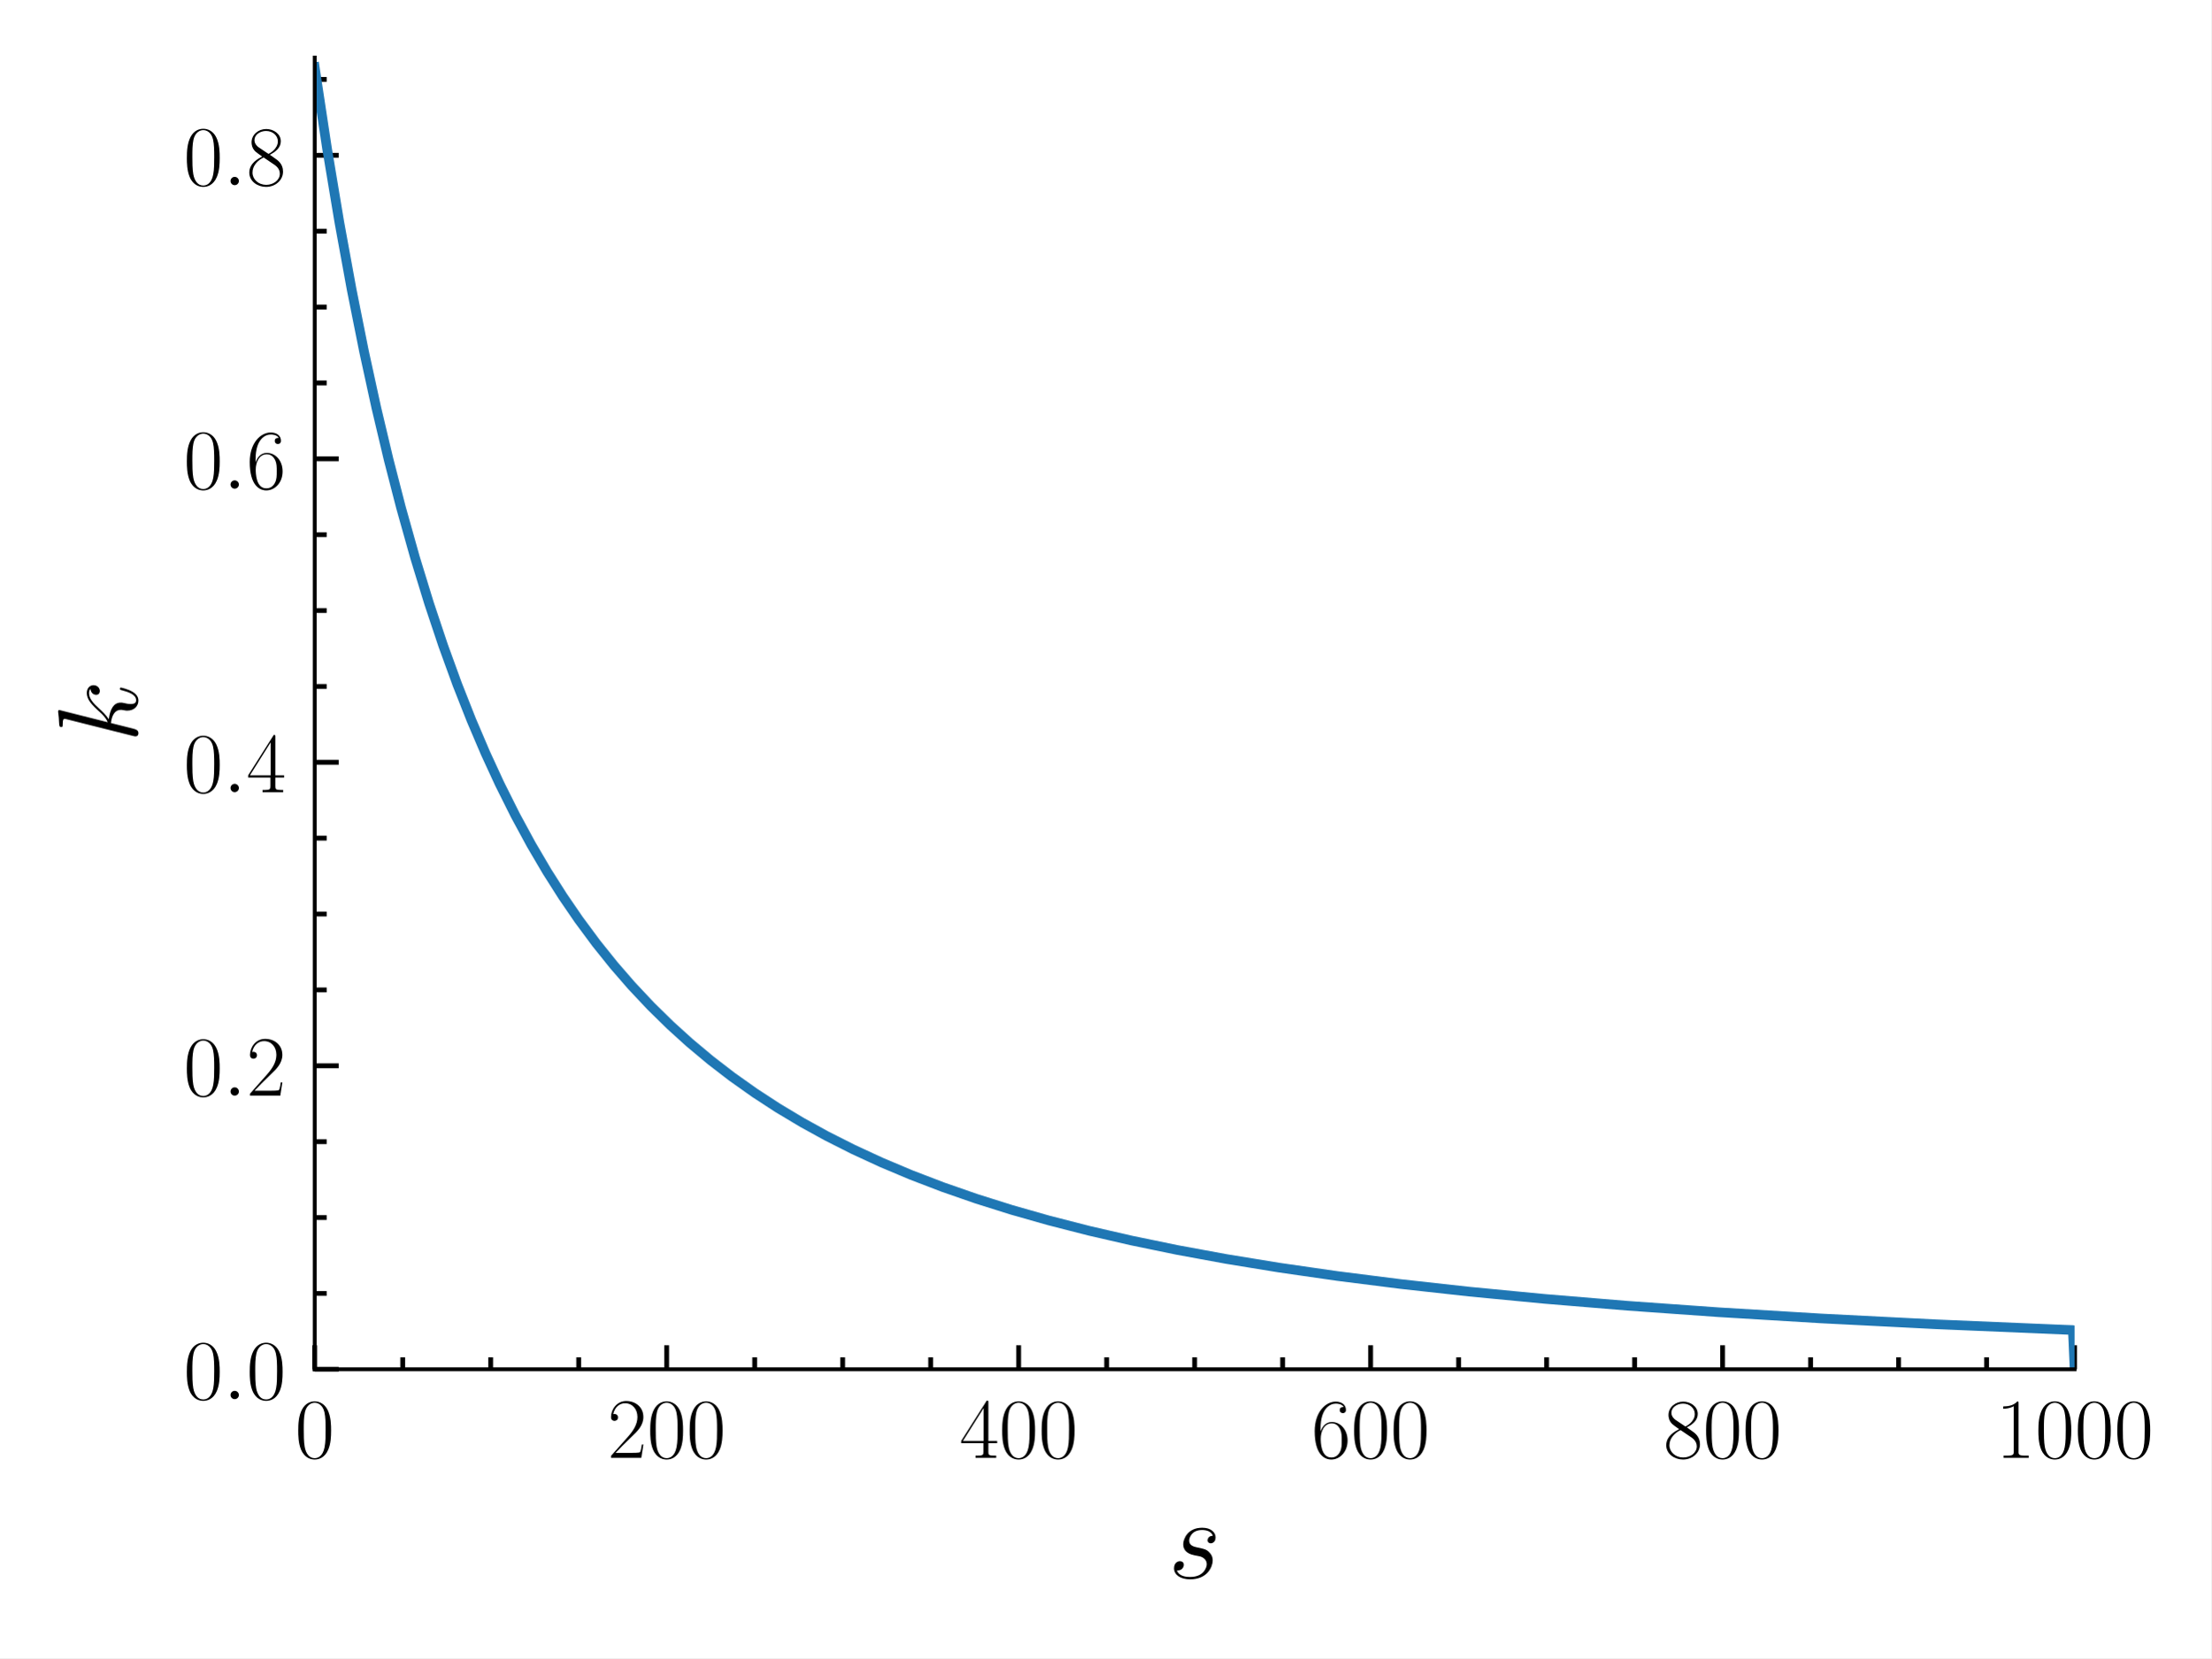
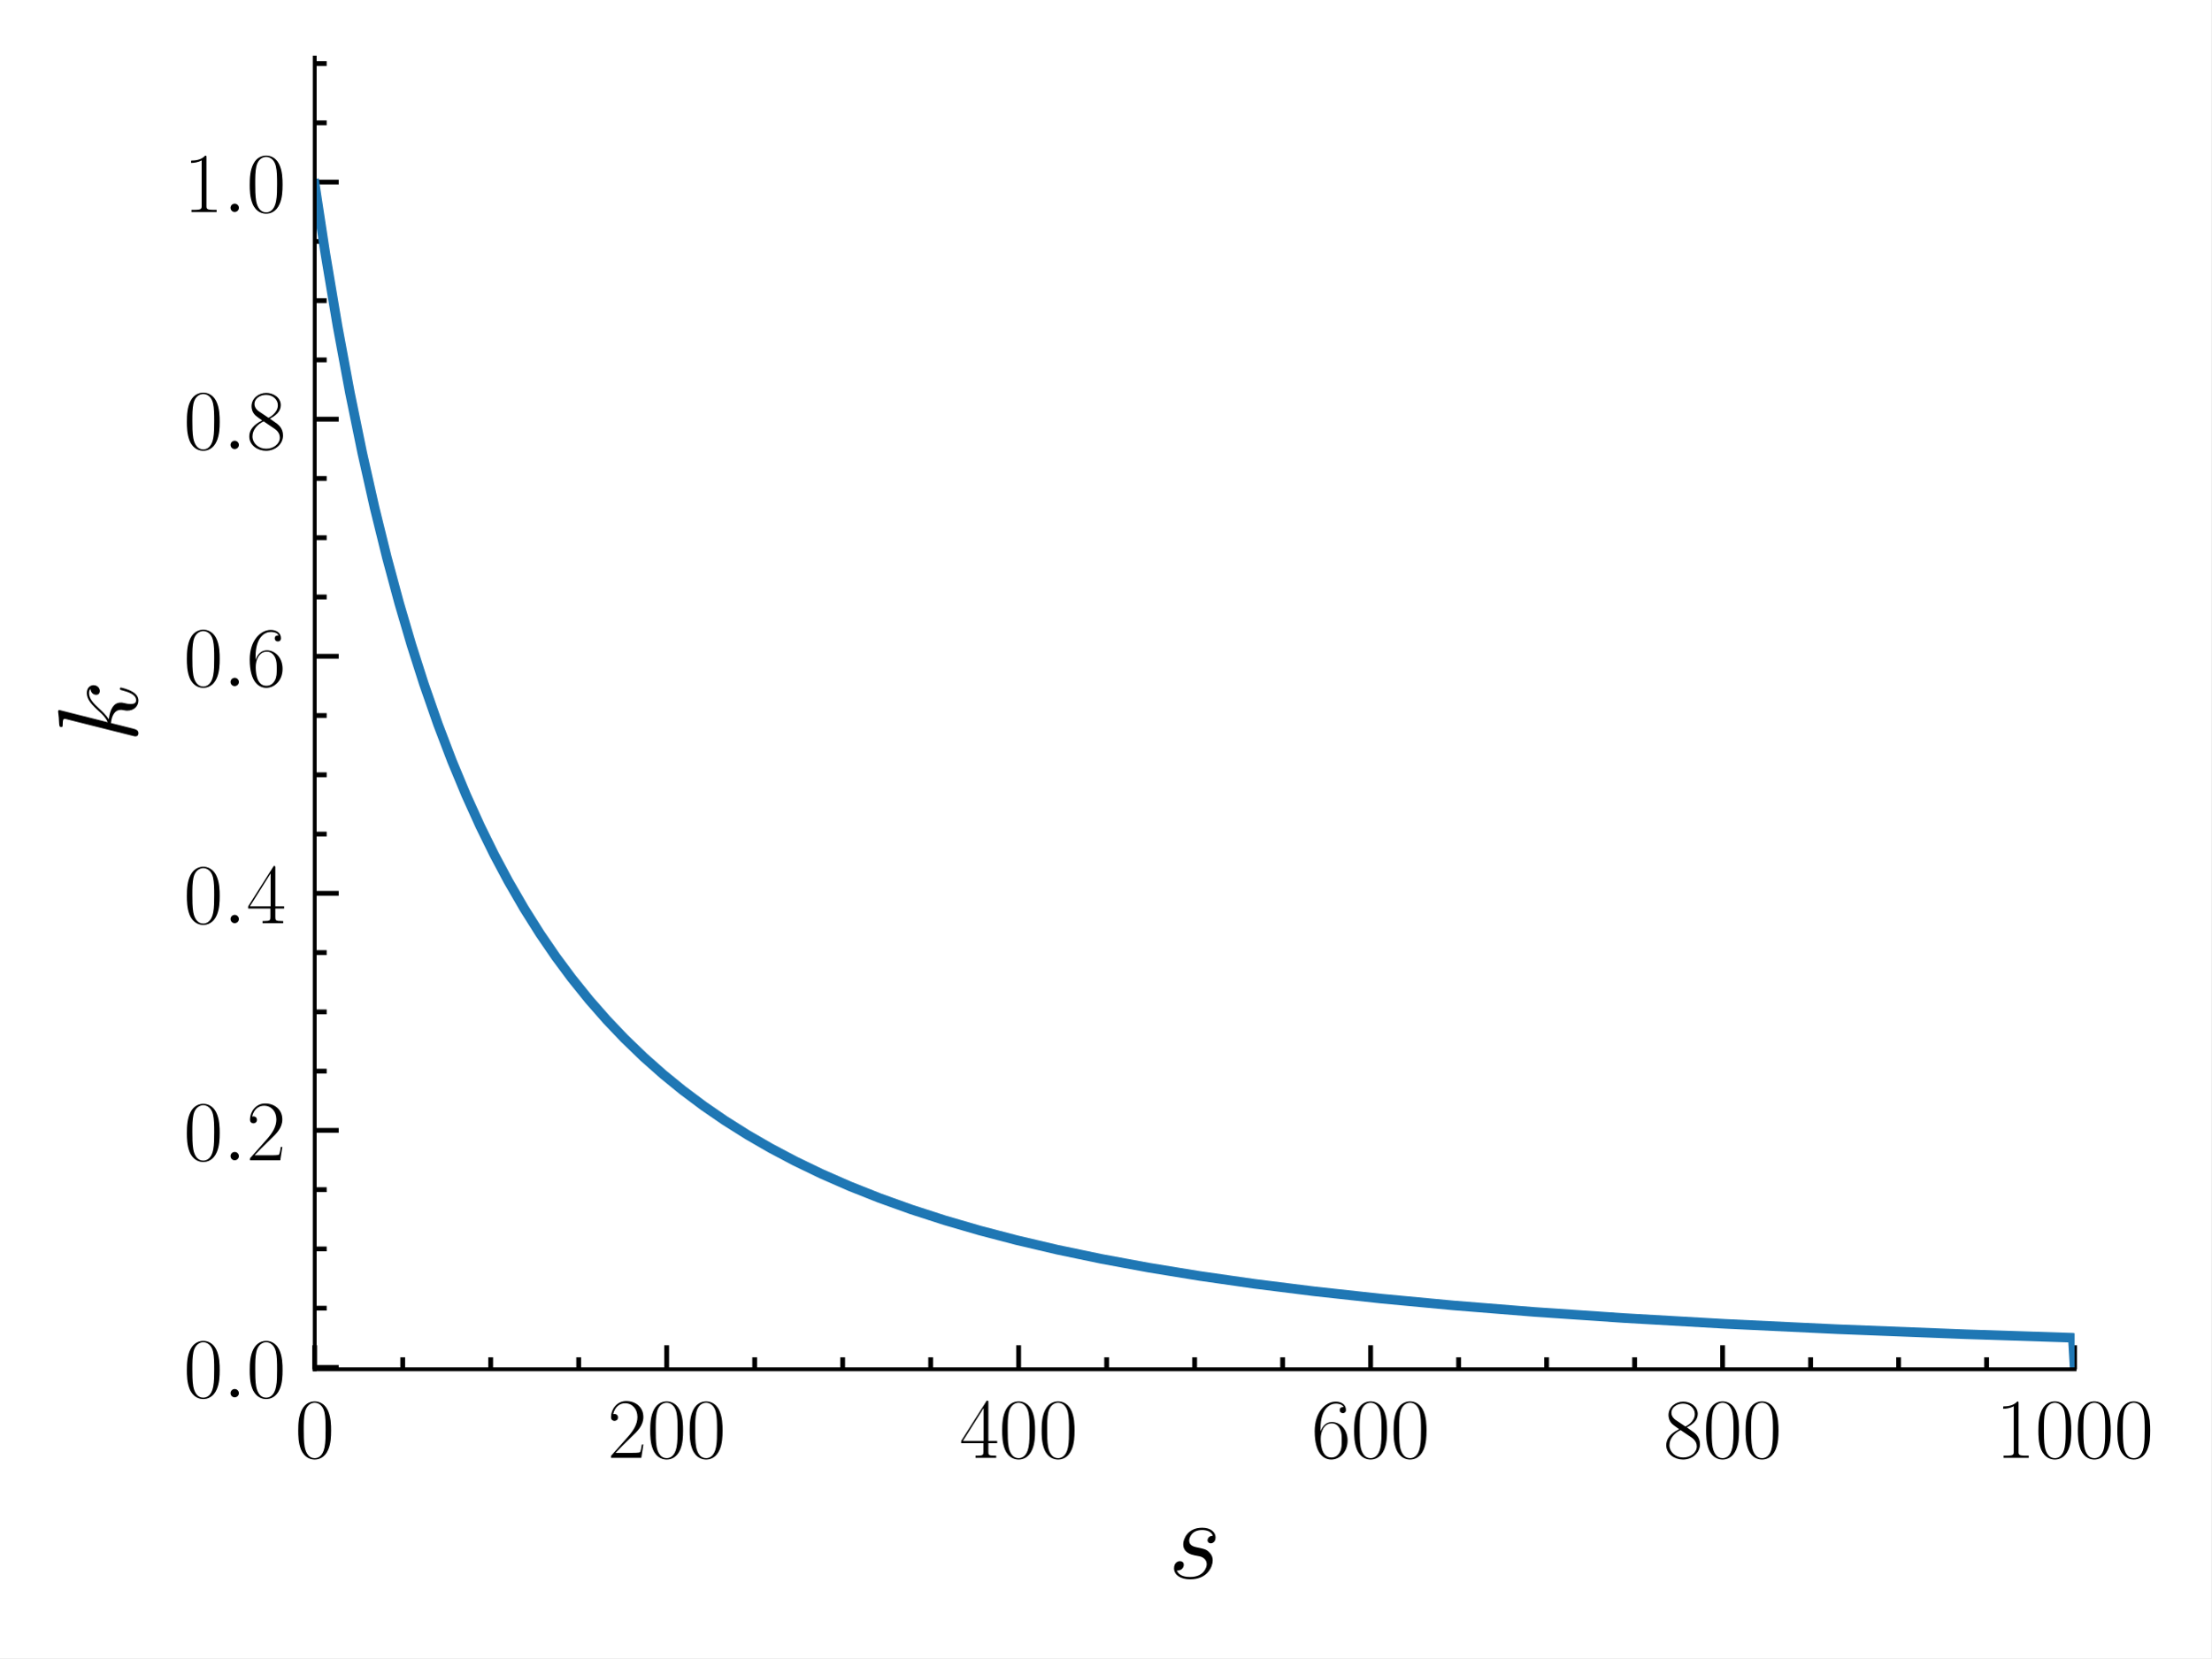
<svg xmlns="http://www.w3.org/2000/svg" xmlns:xlink="http://www.w3.org/1999/xlink" width="460.8pt" height="345.6pt" viewBox="0 0 460.8 345.6" version="1.1">
  <defs>
    <style type="text/css">*{stroke-linejoin: round; stroke-linecap: butt}</style>
  </defs>
  <g id="figure_1">
    <g id="patch_1">
      <path d="M 0 345.6  L 460.8 345.6  L 460.8 0  L 0 0  z " style="fill: #ffffff" />
    </g>
    <g id="axes_1">
      <g id="patch_2">
        <path d="M 65.581 285.403  L 432.351 285.403  L 432.351 12  L 65.581 12  z " style="fill: #ffffff" />
      </g>
      <g id="matplotlib.axis_1">
        <g id="xtick_1">
          <g id="line2d_1">
            <defs>
-               <path id="m50be4fedaa" d="M 0 0  L 0 -5  " style="stroke: #000000" />
-             </defs>
-             <g>
-               <use xlink:href="#m50be4fedaa" x="65.581" y="285.403" style="stroke: #000000" />
+               <path id="m3164851365" d="M 0 0  L 0 -5  " style="stroke: #000000" />
+             </defs>
+             <g>
+               <use xlink:href="#m3164851365" x="65.581" y="285.403" style="stroke: #000000" />
            </g>
          </g>
          <g id="text_1">
            <g transform="translate(61.46908 303.8568) scale(0.18 -0.18)">
              <defs>
                <path id="CMR17-30" d="M 2688 2025  C 2688 2416 2682 3080 2413 3591  C 2176 4039 1798 4198 1466 4198  C 1158 4198 768 4058 525 3597  C 269 3118 243 2524 243 2025  C 243 1661 250 1106 448 619  C 723 -39 1216 -128 1466 -128  C 1760 -128 2208 -7 2470 600  C 2662 1042 2688 1559 2688 2025  z M 1466 -26  C 1056 -26 813 325 723 812  C 653 1188 653 1738 653 2096  C 653 2588 653 2997 736 3387  C 858 3929 1216 4096 1466 4096  C 1728 4096 2067 3923 2189 3400  C 2272 3036 2278 2607 2278 2096  C 2278 1680 2278 1169 2202 792  C 2067 95 1690 -26 1466 -26  z " transform="scale(0.015625)" />
              </defs>
              <use xlink:href="#CMR17-30" transform="scale(0.996264)" />
            </g>
          </g>
        </g>
        <g id="xtick_2">
          <g id="line2d_2">
            <g>
-               <use xlink:href="#m50be4fedaa" x="138.935" y="285.403" style="stroke: #000000" />
+               <use xlink:href="#m3164851365" x="138.935" y="285.403" style="stroke: #000000" />
            </g>
          </g>
          <g id="text_2">
            <g transform="translate(126.5988 303.8568) scale(0.18 -0.18)">
              <defs>
                <path id="CMR17-32" d="M 2669 989  L 2554 989  C 2490 536 2438 459 2413 420  C 2381 369 1920 369 1830 369  L 602 369  C 832 619 1280 1072 1824 1597  C 2214 1967 2669 2402 2669 3035  C 2669 3790 2067 4224 1395 4224  C 691 4224 262 3604 262 3030  C 262 2780 448 2748 525 2748  C 589 2748 781 2787 781 3010  C 781 3207 614 3264 525 3264  C 486 3264 448 3258 422 3245  C 544 3790 915 4058 1306 4058  C 1862 4058 2227 3617 2227 3035  C 2227 2479 1901 2000 1536 1584  L 262 146  L 262 0  L 2515 0  L 2669 989  z " transform="scale(0.015625)" />
              </defs>
              <use xlink:href="#CMR17-32" transform="scale(0.996264)" />
              <use xlink:href="#CMR17-30" transform="translate(45.69048 0) scale(0.996264)" />
              <use xlink:href="#CMR17-30" transform="translate(91.38095 0) scale(0.996264)" />
            </g>
          </g>
        </g>
        <g id="xtick_3">
          <g id="line2d_3">
            <g>
-               <use xlink:href="#m50be4fedaa" x="212.289" y="285.403" style="stroke: #000000" />
+               <use xlink:href="#m3164851365" x="212.289" y="285.403" style="stroke: #000000" />
            </g>
          </g>
          <g id="text_3">
            <g transform="translate(199.9529 303.8568) scale(0.18 -0.18)">
              <defs>
                <path id="CMR17-34" d="M 2150 4122  C 2150 4256 2144 4256 2029 4256  L 128 1254  L 128 1088  L 1779 1088  L 1779 457  C 1779 224 1766 160 1318 160  L 1197 160  L 1197 0  C 1402 0 1747 0 1965 0  C 2182 0 2528 0 2733 0  L 2733 160  L 2611 160  C 2163 160 2150 224 2150 457  L 2150 1088  L 2803 1088  L 2803 1254  L 2150 1254  L 2150 4122  z M 1798 3703  L 1798 1254  L 256 1254  L 1798 3703  z " transform="scale(0.015625)" />
              </defs>
              <use xlink:href="#CMR17-34" transform="scale(0.996264)" />
              <use xlink:href="#CMR17-30" transform="translate(45.69048 0) scale(0.996264)" />
              <use xlink:href="#CMR17-30" transform="translate(91.38095 0) scale(0.996264)" />
            </g>
          </g>
        </g>
        <g id="xtick_4">
          <g id="line2d_4">
            <g>
-               <use xlink:href="#m50be4fedaa" x="285.643" y="285.403" style="stroke: #000000" />
+               <use xlink:href="#m3164851365" x="285.643" y="285.403" style="stroke: #000000" />
            </g>
          </g>
          <g id="text_4">
            <g transform="translate(273.3069 303.8568) scale(0.18 -0.18)">
              <defs>
                <path id="CMR17-36" d="M 678 2176  C 678 3690 1395 4032 1811 4032  C 1946 4032 2272 4009 2400 3776  C 2298 3776 2106 3776 2106 3553  C 2106 3381 2246 3323 2336 3323  C 2394 3323 2566 3348 2566 3560  C 2566 3954 2246 4179 1805 4179  C 1043 4179 243 3390 243 1984  C 243 253 966 -128 1478 -128  C 2099 -128 2688 427 2688 1283  C 2688 2081 2170 2662 1517 2662  C 1126 2662 838 2407 678 1960  L 678 2176  z M 1478 25  C 691 25 691 1200 691 1436  C 691 1896 909 2560 1504 2560  C 1613 2560 1926 2560 2138 2120  C 2253 1870 2253 1609 2253 1289  C 2253 944 2253 690 2118 434  C 1978 171 1773 25 1478 25  z " transform="scale(0.015625)" />
              </defs>
              <use xlink:href="#CMR17-36" transform="scale(0.996264)" />
              <use xlink:href="#CMR17-30" transform="translate(45.69048 0) scale(0.996264)" />
              <use xlink:href="#CMR17-30" transform="translate(91.38095 0) scale(0.996264)" />
            </g>
          </g>
        </g>
        <g id="xtick_5">
          <g id="line2d_5">
            <g>
-               <use xlink:href="#m50be4fedaa" x="358.997" y="285.403" style="stroke: #000000" />
+               <use xlink:href="#m3164851365" x="358.997" y="285.403" style="stroke: #000000" />
            </g>
          </g>
          <g id="text_5">
            <g transform="translate(346.661 303.8568) scale(0.18 -0.18)">
              <defs>
                <path id="CMR17-38" d="M 1741 2264  C 2144 2467 2554 2773 2554 3263  C 2554 3841 1990 4179 1472 4179  C 890 4179 378 3759 378 3180  C 378 3021 416 2747 666 2505  C 730 2442 998 2251 1171 2130  C 883 1983 211 1634 211 934  C 211 279 838 -128 1459 -128  C 2144 -128 2720 362 2720 1010  C 2720 1590 2330 1857 2074 2029  L 1741 2264  z M 902 2822  C 851 2854 595 3051 595 3351  C 595 3739 998 4032 1459 4032  C 1965 4032 2336 3676 2336 3262  C 2336 2669 1670 2331 1638 2331  C 1632 2331 1626 2331 1574 2370  L 902 2822  z M 2080 1519  C 2176 1449 2483 1240 2483 851  C 2483 381 2010 25 1472 25  C 890 25 448 438 448 940  C 448 1443 838 1862 1280 2060  L 2080 1519  z " transform="scale(0.015625)" />
              </defs>
              <use xlink:href="#CMR17-38" transform="scale(0.996264)" />
              <use xlink:href="#CMR17-30" transform="translate(45.69048 0) scale(0.996264)" />
              <use xlink:href="#CMR17-30" transform="translate(91.38095 0) scale(0.996264)" />
            </g>
          </g>
        </g>
        <g id="xtick_6">
          <g id="line2d_6">
            <g>
-               <use xlink:href="#m50be4fedaa" x="432.351" y="285.403" style="stroke: #000000" />
+               <use xlink:href="#m3164851365" x="432.351" y="285.403" style="stroke: #000000" />
            </g>
          </g>
          <g id="text_6">
            <g transform="translate(415.9029 303.8568) scale(0.18 -0.18)">
              <defs>
                <path id="CMR17-31" d="M 1702 4058  C 1702 4192 1696 4192 1606 4192  C 1357 3916 979 3827 621 3827  C 602 3827 570 3827 563 3808  C 557 3795 557 3782 557 3648  C 755 3648 1088 3686 1344 3839  L 1344 461  C 1344 236 1331 160 781 160  L 589 160  L 589 0  C 896 0 1216 0 1523 0  C 1830 0 2150 0 2458 0  L 2458 160  L 2266 160  C 1715 160 1702 230 1702 458  L 1702 4058  z " transform="scale(0.015625)" />
              </defs>
              <use xlink:href="#CMR17-31" transform="scale(0.996264)" />
              <use xlink:href="#CMR17-30" transform="translate(45.69048 0) scale(0.996264)" />
              <use xlink:href="#CMR17-30" transform="translate(91.38095 0) scale(0.996264)" />
              <use xlink:href="#CMR17-30" transform="translate(137.0714 0) scale(0.996264)" />
            </g>
          </g>
        </g>
        <g id="xtick_7">
          <g id="line2d_7">
            <defs>
-               <path id="me3090c54a7" d="M 0 0  L 0 -2.5  " style="stroke: #000000" />
-             </defs>
-             <g>
-               <use xlink:href="#me3090c54a7" x="83.92" y="285.403" style="stroke: #000000" />
+               <path id="m612f7560a8" d="M 0 0  L 0 -2.5  " style="stroke: #000000" />
+             </defs>
+             <g>
+               <use xlink:href="#m612f7560a8" x="83.92" y="285.403" style="stroke: #000000" />
            </g>
          </g>
        </g>
        <g id="xtick_8">
          <g id="line2d_8">
            <g>
-               <use xlink:href="#me3090c54a7" x="102.258" y="285.403" style="stroke: #000000" />
+               <use xlink:href="#m612f7560a8" x="102.258" y="285.403" style="stroke: #000000" />
            </g>
          </g>
        </g>
        <g id="xtick_9">
          <g id="line2d_9">
            <g>
-               <use xlink:href="#me3090c54a7" x="120.597" y="285.403" style="stroke: #000000" />
+               <use xlink:href="#m612f7560a8" x="120.597" y="285.403" style="stroke: #000000" />
            </g>
          </g>
        </g>
        <g id="xtick_10">
          <g id="line2d_10">
            <g>
-               <use xlink:href="#me3090c54a7" x="157.274" y="285.403" style="stroke: #000000" />
+               <use xlink:href="#m612f7560a8" x="157.274" y="285.403" style="stroke: #000000" />
            </g>
          </g>
        </g>
        <g id="xtick_11">
          <g id="line2d_11">
            <g>
-               <use xlink:href="#me3090c54a7" x="175.612" y="285.403" style="stroke: #000000" />
+               <use xlink:href="#m612f7560a8" x="175.612" y="285.403" style="stroke: #000000" />
            </g>
          </g>
        </g>
        <g id="xtick_12">
          <g id="line2d_12">
            <g>
-               <use xlink:href="#me3090c54a7" x="193.951" y="285.403" style="stroke: #000000" />
+               <use xlink:href="#m612f7560a8" x="193.951" y="285.403" style="stroke: #000000" />
            </g>
          </g>
        </g>
        <g id="xtick_13">
          <g id="line2d_13">
            <g>
-               <use xlink:href="#me3090c54a7" x="230.628" y="285.403" style="stroke: #000000" />
+               <use xlink:href="#m612f7560a8" x="230.628" y="285.403" style="stroke: #000000" />
            </g>
          </g>
        </g>
        <g id="xtick_14">
          <g id="line2d_14">
            <g>
-               <use xlink:href="#me3090c54a7" x="248.966" y="285.403" style="stroke: #000000" />
+               <use xlink:href="#m612f7560a8" x="248.966" y="285.403" style="stroke: #000000" />
            </g>
          </g>
        </g>
        <g id="xtick_15">
          <g id="line2d_15">
            <g>
-               <use xlink:href="#me3090c54a7" x="267.305" y="285.403" style="stroke: #000000" />
+               <use xlink:href="#m612f7560a8" x="267.305" y="285.403" style="stroke: #000000" />
            </g>
          </g>
        </g>
        <g id="xtick_16">
          <g id="line2d_16">
            <g>
-               <use xlink:href="#me3090c54a7" x="303.982" y="285.403" style="stroke: #000000" />
+               <use xlink:href="#m612f7560a8" x="303.982" y="285.403" style="stroke: #000000" />
            </g>
          </g>
        </g>
        <g id="xtick_17">
          <g id="line2d_17">
            <g>
-               <use xlink:href="#me3090c54a7" x="322.32" y="285.403" style="stroke: #000000" />
+               <use xlink:href="#m612f7560a8" x="322.32" y="285.403" style="stroke: #000000" />
            </g>
          </g>
        </g>
        <g id="xtick_18">
          <g id="line2d_18">
            <g>
-               <use xlink:href="#me3090c54a7" x="340.659" y="285.403" style="stroke: #000000" />
+               <use xlink:href="#m612f7560a8" x="340.659" y="285.403" style="stroke: #000000" />
            </g>
          </g>
        </g>
        <g id="xtick_19">
          <g id="line2d_19">
            <g>
-               <use xlink:href="#me3090c54a7" x="377.336" y="285.403" style="stroke: #000000" />
+               <use xlink:href="#m612f7560a8" x="377.336" y="285.403" style="stroke: #000000" />
            </g>
          </g>
        </g>
        <g id="xtick_20">
          <g id="line2d_20">
            <g>
-               <use xlink:href="#me3090c54a7" x="395.674" y="285.403" style="stroke: #000000" />
+               <use xlink:href="#m612f7560a8" x="395.674" y="285.403" style="stroke: #000000" />
            </g>
          </g>
        </g>
        <g id="xtick_21">
          <g id="line2d_21">
            <g>
-               <use xlink:href="#me3090c54a7" x="414.013" y="285.403" style="stroke: #000000" />
+               <use xlink:href="#m612f7560a8" x="414.013" y="285.403" style="stroke: #000000" />
            </g>
          </g>
        </g>
        <g id="text_7">
          <g transform="translate(243.4523 328.9492) scale(0.24 -0.24)">
            <defs>
              <path id="CMMI12-73" d="M 1459 1280  C 1568 1261 1741 1223 1779 1216  C 1862 1192 2150 1090 2150 783  C 2150 586 1971 70 1229 70  C 1094 70 614 70 486 436  C 742 404 870 603 870 745  C 870 880 781 950 653 950  C 512 950 326 841 326 552  C 326 173 710 -64 1222 -64  C 2195 -64 2483 651 2483 984  C 2483 1079 2483 1258 2278 1462  C 2118 1616 1965 1648 1619 1718  C 1446 1756 1171 1814 1171 2101  C 1171 2229 1286 2689 1894 2689  C 2163 2689 2426 2589 2490 2368  C 2208 2368 2195 2125 2195 2119  C 2195 1984 2317 1946 2374 1946  C 2464 1946 2643 2015 2643 2281  C 2643 2545 2400 2816 1901 2816  C 1062 2816 838 2160 838 1899  C 838 1414 1312 1312 1459 1280  z " transform="scale(0.015625)" />
            </defs>
            <use xlink:href="#CMMI12-73" transform="scale(0.996264)" />
          </g>
        </g>
      </g>
      <g id="matplotlib.axis_2">
        <g id="ytick_1">
          <g id="line2d_22">
            <defs>
-               <path id="mf070c72986" d="M 0 0  L 5 0  " style="stroke: #000000" />
-             </defs>
-             <g>
-               <use xlink:href="#mf070c72986" x="65.581" y="285.403" style="stroke: #000000" />
+               <path id="me6bcb0e4b8" d="M 0 0  L 5 0  " style="stroke: #000000" />
+             </defs>
+             <g>
+               <use xlink:href="#me6bcb0e4b8" x="65.581" y="285.021" style="stroke: #000000" />
            </g>
          </g>
          <g id="text_8">
-             <g transform="translate(38.25516 291.6301) scale(0.18 -0.18)">
+             <g transform="translate(38.25516 291.248) scale(0.18 -0.18)">
              <defs>
                <path id="CMMI12-3a" d="M 1178 307  C 1178 492 1024 619 870 619  C 685 619 557 466 557 313  C 557 128 710 0 864 0  C 1050 0 1178 153 1178 307  z " transform="scale(0.015625)" />
              </defs>
              <use xlink:href="#CMR17-30" transform="scale(0.996264)" />
              <use xlink:href="#CMMI12-3a" transform="translate(45.69048 0) scale(0.996264)" />
              <use xlink:href="#CMR17-30" transform="translate(72.78765 0) scale(0.996264)" />
            </g>
          </g>
        </g>
        <g id="ytick_2">
          <g id="line2d_23">
            <g>
-               <use xlink:href="#mf070c72986" x="65.581" y="222.144" style="stroke: #000000" />
+               <use xlink:href="#me6bcb0e4b8" x="65.581" y="235.608" style="stroke: #000000" />
            </g>
          </g>
          <g id="text_9">
-             <g transform="translate(38.25516 228.371) scale(0.18 -0.18)">
+             <g transform="translate(38.25516 241.8348) scale(0.18 -0.18)">
              <use xlink:href="#CMR17-30" transform="scale(0.996264)" />
              <use xlink:href="#CMMI12-3a" transform="translate(45.69048 0) scale(0.996264)" />
              <use xlink:href="#CMR17-32" transform="translate(72.78765 0) scale(0.996264)" />
            </g>
          </g>
        </g>
        <g id="ytick_3">
          <g id="line2d_24">
            <g>
-               <use xlink:href="#mf070c72986" x="65.581" y="158.885" style="stroke: #000000" />
+               <use xlink:href="#me6bcb0e4b8" x="65.581" y="186.195" style="stroke: #000000" />
            </g>
          </g>
          <g id="text_10">
-             <g transform="translate(38.25516 165.1119) scale(0.18 -0.18)">
+             <g transform="translate(38.25516 192.4216) scale(0.18 -0.18)">
              <use xlink:href="#CMR17-30" transform="scale(0.996264)" />
              <use xlink:href="#CMMI12-3a" transform="translate(45.69048 0) scale(0.996264)" />
              <use xlink:href="#CMR17-34" transform="translate(72.78765 0) scale(0.996264)" />
            </g>
          </g>
        </g>
        <g id="ytick_4">
          <g id="line2d_25">
            <g>
-               <use xlink:href="#mf070c72986" x="65.581" y="95.626" style="stroke: #000000" />
+               <use xlink:href="#me6bcb0e4b8" x="65.581" y="136.782" style="stroke: #000000" />
            </g>
          </g>
          <g id="text_11">
-             <g transform="translate(38.25516 101.8528) scale(0.18 -0.18)">
+             <g transform="translate(38.25516 143.0084) scale(0.18 -0.18)">
              <use xlink:href="#CMR17-30" transform="scale(0.996264)" />
              <use xlink:href="#CMMI12-3a" transform="translate(45.69048 0) scale(0.996264)" />
              <use xlink:href="#CMR17-36" transform="translate(72.78765 0) scale(0.996264)" />
            </g>
          </g>
        </g>
        <g id="ytick_5">
          <g id="line2d_26">
            <g>
-               <use xlink:href="#mf070c72986" x="65.581" y="32.367" style="stroke: #000000" />
+               <use xlink:href="#me6bcb0e4b8" x="65.581" y="87.369" style="stroke: #000000" />
            </g>
          </g>
          <g id="text_12">
-             <g transform="translate(38.25516 38.59373) scale(0.18 -0.18)">
+             <g transform="translate(38.25516 93.59517) scale(0.18 -0.18)">
              <use xlink:href="#CMR17-30" transform="scale(0.996264)" />
              <use xlink:href="#CMMI12-3a" transform="translate(45.69048 0) scale(0.996264)" />
              <use xlink:href="#CMR17-38" transform="translate(72.78765 0) scale(0.996264)" />
            </g>
          </g>
        </g>
        <g id="ytick_6">
          <g id="line2d_27">
-             <defs>
-               <path id="m8213d7f84b" d="M 0 0  L 2.5 0  " style="stroke: #000000" />
-             </defs>
-             <g>
-               <use xlink:href="#m8213d7f84b" x="65.581" y="269.589" style="stroke: #000000" />
+             <g>
+               <use xlink:href="#me6bcb0e4b8" x="65.581" y="37.955" style="stroke: #000000" />
+             </g>
+           </g>
+           <g id="text_13">
+             <g transform="translate(38.25516 44.18196) scale(0.18 -0.18)">
+               <use xlink:href="#CMR17-31" transform="scale(0.996264)" />
+               <use xlink:href="#CMMI12-3a" transform="translate(45.69048 0) scale(0.996264)" />
+               <use xlink:href="#CMR17-30" transform="translate(72.78765 0) scale(0.996264)" />
            </g>
          </g>
        </g>
        <g id="ytick_7">
          <g id="line2d_28">
-             <g>
-               <use xlink:href="#m8213d7f84b" x="65.581" y="253.774" style="stroke: #000000" />
+             <defs>
+               <path id="m8b027f2072" d="M 0 0  L 2.5 0  " style="stroke: #000000" />
+             </defs>
+             <g>
+               <use xlink:href="#m8b027f2072" x="65.581" y="272.668" style="stroke: #000000" />
            </g>
          </g>
        </g>
        <g id="ytick_8">
          <g id="line2d_29">
            <g>
-               <use xlink:href="#m8213d7f84b" x="65.581" y="237.959" style="stroke: #000000" />
+               <use xlink:href="#m8b027f2072" x="65.581" y="260.315" style="stroke: #000000" />
            </g>
          </g>
        </g>
        <g id="ytick_9">
          <g id="line2d_30">
            <g>
-               <use xlink:href="#m8213d7f84b" x="65.581" y="206.33" style="stroke: #000000" />
+               <use xlink:href="#m8b027f2072" x="65.581" y="247.961" style="stroke: #000000" />
            </g>
          </g>
        </g>
        <g id="ytick_10">
          <g id="line2d_31">
            <g>
-               <use xlink:href="#m8213d7f84b" x="65.581" y="190.515" style="stroke: #000000" />
+               <use xlink:href="#m8b027f2072" x="65.581" y="223.255" style="stroke: #000000" />
            </g>
          </g>
        </g>
        <g id="ytick_11">
          <g id="line2d_32">
            <g>
-               <use xlink:href="#m8213d7f84b" x="65.581" y="174.7" style="stroke: #000000" />
+               <use xlink:href="#m8b027f2072" x="65.581" y="210.902" style="stroke: #000000" />
            </g>
          </g>
        </g>
        <g id="ytick_12">
          <g id="line2d_33">
            <g>
-               <use xlink:href="#m8213d7f84b" x="65.581" y="143.071" style="stroke: #000000" />
+               <use xlink:href="#m8b027f2072" x="65.581" y="198.548" style="stroke: #000000" />
            </g>
          </g>
        </g>
        <g id="ytick_13">
          <g id="line2d_34">
            <g>
-               <use xlink:href="#m8213d7f84b" x="65.581" y="127.256" style="stroke: #000000" />
+               <use xlink:href="#m8b027f2072" x="65.581" y="173.842" style="stroke: #000000" />
            </g>
          </g>
        </g>
        <g id="ytick_14">
          <g id="line2d_35">
            <g>
-               <use xlink:href="#m8213d7f84b" x="65.581" y="111.441" style="stroke: #000000" />
+               <use xlink:href="#m8b027f2072" x="65.581" y="161.488" style="stroke: #000000" />
            </g>
          </g>
        </g>
        <g id="ytick_15">
          <g id="line2d_36">
            <g>
-               <use xlink:href="#m8213d7f84b" x="65.581" y="79.811" style="stroke: #000000" />
+               <use xlink:href="#m8b027f2072" x="65.581" y="149.135" style="stroke: #000000" />
            </g>
          </g>
        </g>
        <g id="ytick_16">
          <g id="line2d_37">
            <g>
-               <use xlink:href="#m8213d7f84b" x="65.581" y="63.997" style="stroke: #000000" />
+               <use xlink:href="#m8b027f2072" x="65.581" y="124.428" style="stroke: #000000" />
            </g>
          </g>
        </g>
        <g id="ytick_17">
          <g id="line2d_38">
            <g>
-               <use xlink:href="#m8213d7f84b" x="65.581" y="48.182" style="stroke: #000000" />
+               <use xlink:href="#m8b027f2072" x="65.581" y="112.075" style="stroke: #000000" />
            </g>
          </g>
        </g>
        <g id="ytick_18">
          <g id="line2d_39">
            <g>
-               <use xlink:href="#m8213d7f84b" x="65.581" y="16.552" style="stroke: #000000" />
-             </g>
-           </g>
-         </g>
-         <g id="text_13">
+               <use xlink:href="#m8b027f2072" x="65.581" y="99.722" style="stroke: #000000" />
+             </g>
+           </g>
+         </g>
+         <g id="ytick_19">
+           <g id="line2d_40">
+             <g>
+               <use xlink:href="#m8b027f2072" x="65.581" y="75.015" style="stroke: #000000" />
+             </g>
+           </g>
+         </g>
+         <g id="ytick_20">
+           <g id="line2d_41">
+             <g>
+               <use xlink:href="#m8b027f2072" x="65.581" y="62.662" style="stroke: #000000" />
+             </g>
+           </g>
+         </g>
+         <g id="ytick_21">
+           <g id="line2d_42">
+             <g>
+               <use xlink:href="#m8b027f2072" x="65.581" y="50.309" style="stroke: #000000" />
+             </g>
+           </g>
+         </g>
+         <g id="ytick_22">
+           <g id="line2d_43">
+             <g>
+               <use xlink:href="#m8b027f2072" x="65.581" y="25.602" style="stroke: #000000" />
+             </g>
+           </g>
+         </g>
+         <g id="ytick_23">
+           <g id="line2d_44">
+             <g>
+               <use xlink:href="#m8b027f2072" x="65.581" y="13.249" style="stroke: #000000" />
+             </g>
+           </g>
+         </g>
+         <g id="text_14">
          <g transform="translate(28.6044 154.79) rotate(-90) scale(0.24 -0.24)">
            <defs>
              <path id="CMMI12-6b" d="M 1798 4257  C 1805 4283 1818 4321 1818 4352  C 1818 4416 1754 4416 1741 4416  C 1734 4416 1504 4393 1389 4377  C 1280 4377 1184 4358 1069 4358  C 915 4345 870 4339 870 4224  C 870 4160 934 4160 998 4160  C 1325 4160 1325 4103 1325 4040  C 1325 4015 1325 4002 1293 3888  L 378 248  C 352 152 352 140 352 101  C 352 -38 461 -64 525 -64  C 704 -64 742 77 794 275  L 1094 1469  C 1555 1418 1830 1226 1830 920  C 1830 881 1830 856 1811 760  C 1786 664 1786 588 1786 556  C 1786 185 2029 -64 2355 -64  C 2650 -64 2803 204 2854 294  C 2989 530 3072 888 3072 913  C 3072 945 3046 971 3008 971  C 2950 971 2944 945 2918 843  C 2829 511 2694 64 2368 64  C 2240 64 2157 128 2157 370  C 2157 492 2182 632 2208 728  C 2234 843 2234 849 2234 926  C 2234 1303 1894 1514 1306 1590  C 1536 1731 1766 1980 1856 2076  C 2221 2484 2470 2689 2765 2689  C 2912 2689 2950 2650 2995 2612  C 2758 2586 2669 2420 2669 2293  C 2669 2139 2790 2088 2880 2088  C 3053 2088 3206 2235 3206 2440  C 3206 2625 3059 2816 2771 2816  C 2419 2816 2131 2567 1677 2056  C 1613 1980 1376 1737 1139 1648  L 1798 4257  z " transform="scale(0.015625)" />
            </defs>
            <use xlink:href="#CMMI12-6b" transform="scale(0.996264)" />
          </g>
        </g>
      </g>
-       <g id="line2d_40">
-         <path d="M 65.581 13.991  L 68.149 30.931  L 70.716 46.332  L 73.283 60.374  L 75.851 73.212  L 78.418 84.982  L 80.986 95.799  L 83.553 105.762  L 86.487 116.216  L 89.421 125.784  L 92.355 134.563  L 95.29 142.637  L 98.224 150.08  L 101.158 156.957  L 104.092 163.323  L 107.393 169.936  L 110.694 176.026  L 113.995 181.648  L 117.296 186.848  L 120.597 191.668  L 124.264 196.621  L 127.932 201.192  L 131.6 205.421  L 135.634 209.715  L 139.669 213.674  L 143.703 217.332  L 148.105 221.013  L 152.506 224.405  L 157.274 227.786  L 162.042 230.896  L 167.177 233.973  L 172.311 236.798  L 177.813 239.575  L 183.681 242.285  L 189.916 244.911  L 196.518 247.44  L 203.487 249.863  L 210.822 252.173  L 218.524 254.366  L 226.96 256.53  L 235.763 258.558  L 245.299 260.526  L 255.568 262.415  L 266.571 264.213  L 278.675 265.96  L 291.878 267.634  L 306.182 269.218  L 321.954 270.735  L 339.192 272.165  L 358.264 273.521  L 379.537 274.806  L 403.377 276.019  L 430.151 277.153  L 431.985 277.223  L 432.351 285.403  L 432.351 285.403  " clip-path="url(#p9f6e849462)" style="fill: none; stroke: #1f77b4; stroke-width: 2; stroke-linecap: square" />
+       <g id="line2d_45">
+         <path d="M 65.581 38.305  L 67.782 52.742  L 70.349 68.029  L 72.917 81.847  L 75.484 94.38  L 78.051 105.784  L 80.619 116.192  L 83.186 125.717  L 85.754 134.458  L 88.321 142.498  L 91.255 150.923  L 94.189 158.623  L 97.123 165.68  L 100.058 172.164  L 102.992 178.135  L 105.926 183.646  L 109.227 189.354  L 112.528 194.595  L 115.829 199.42  L 119.13 203.871  L 122.797 208.424  L 126.465 212.607  L 130.133 216.46  L 134.167 220.356  L 138.202 223.932  L 142.236 227.222  L 146.637 230.521  L 151.039 233.548  L 155.807 236.554  L 160.575 239.308  L 165.709 242.023  L 171.211 244.675  L 177.079 247.246  L 183.314 249.722  L 189.916 252.091  L 196.885 254.347  L 204.22 256.484  L 211.923 258.5  L 220.358 260.478  L 229.528 262.392  L 239.43 264.223  L 250.067 265.959  L 261.437 267.591  L 273.907 269.156  L 287.844 270.675  L 302.882 272.089  L 319.753 273.447  L 338.458 274.724  L 359.364 275.924  L 382.837 277.046  L 409.612 278.098  L 431.985 278.832  L 432.351 285.021  L 432.351 285.021  " clip-path="url(#p96392f6e69)" style="fill: none; stroke: #1f77b4; stroke-width: 2; stroke-linecap: square" />
      </g>
      <g id="patch_3">
        <path d="M 65.581 285.403  L 65.581 12  " style="fill: none; stroke: #000000; stroke-width: 0.8; stroke-linejoin: miter; stroke-linecap: square" />
      </g>
      <g id="patch_4">
        <path d="M 65.581 285.403  L 432.351 285.403  " style="fill: none; stroke: #000000; stroke-width: 0.8; stroke-linejoin: miter; stroke-linecap: square" />
      </g>
    </g>
  </g>
  <defs>
-     <clipPath id="p9f6e849462">
+     <clipPath id="p96392f6e69">
      <rect x="65.581" y="12" width="366.77" height="273.403" />
    </clipPath>
  </defs>
</svg>
